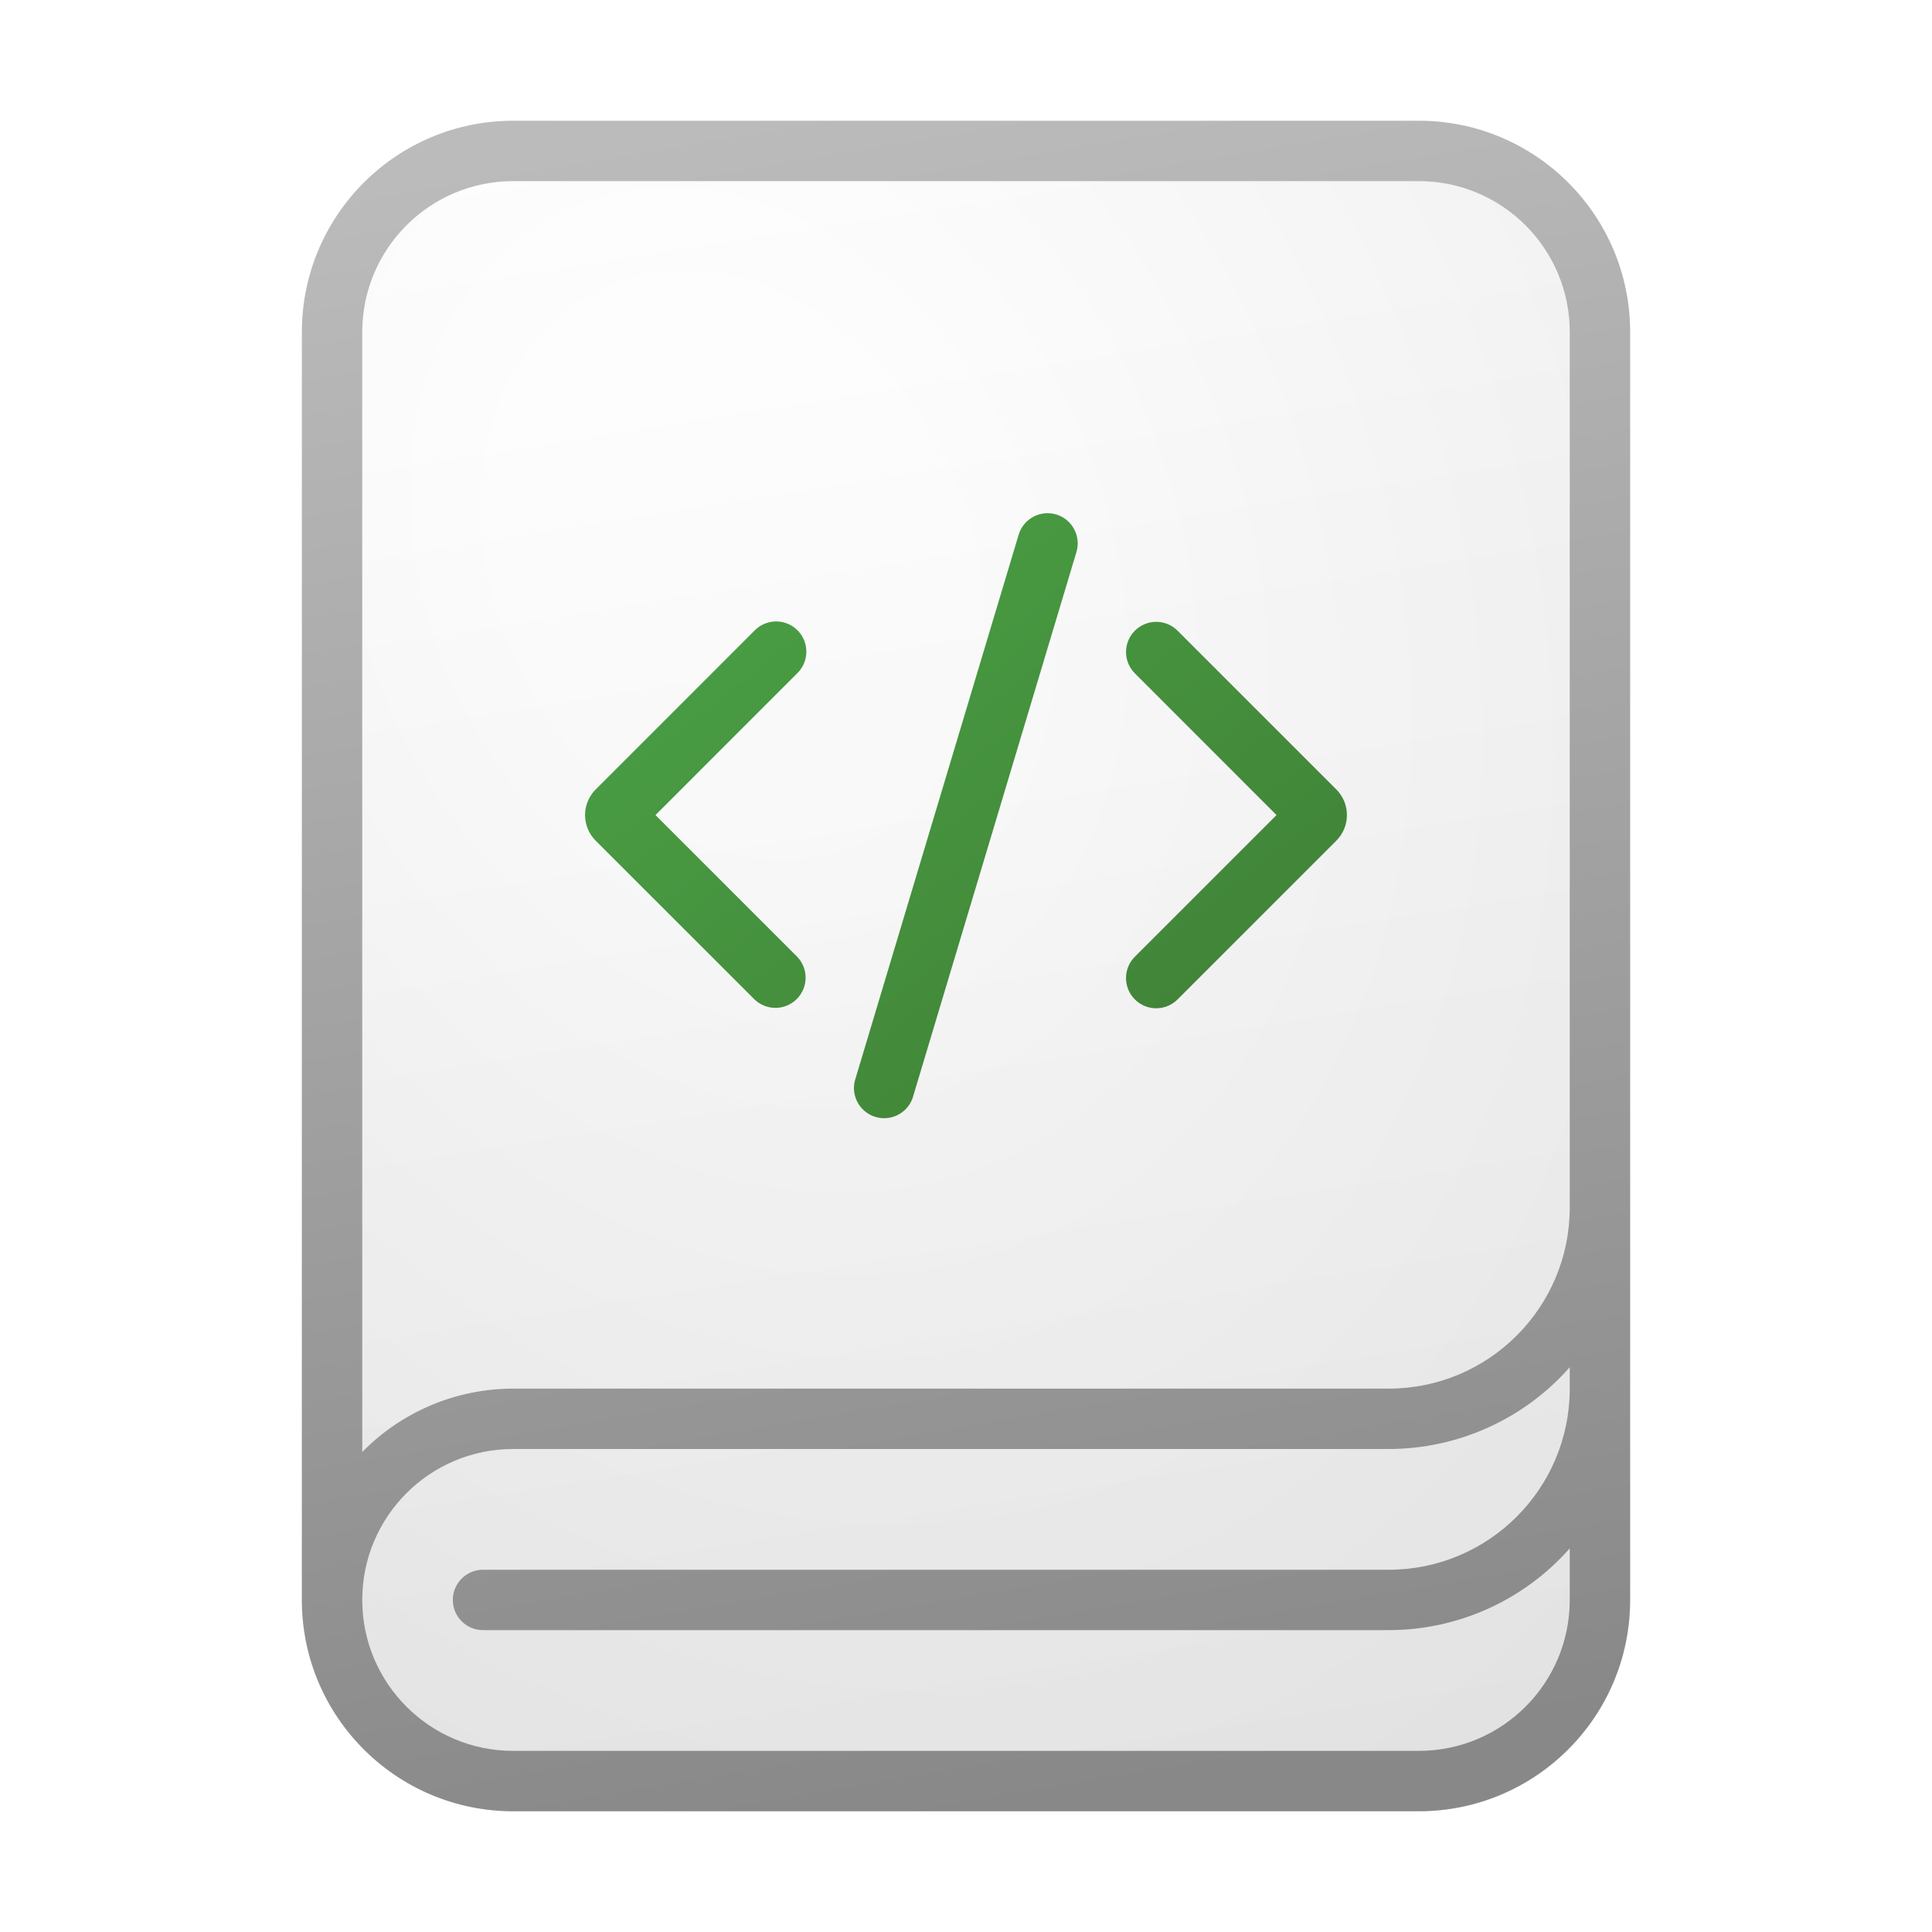
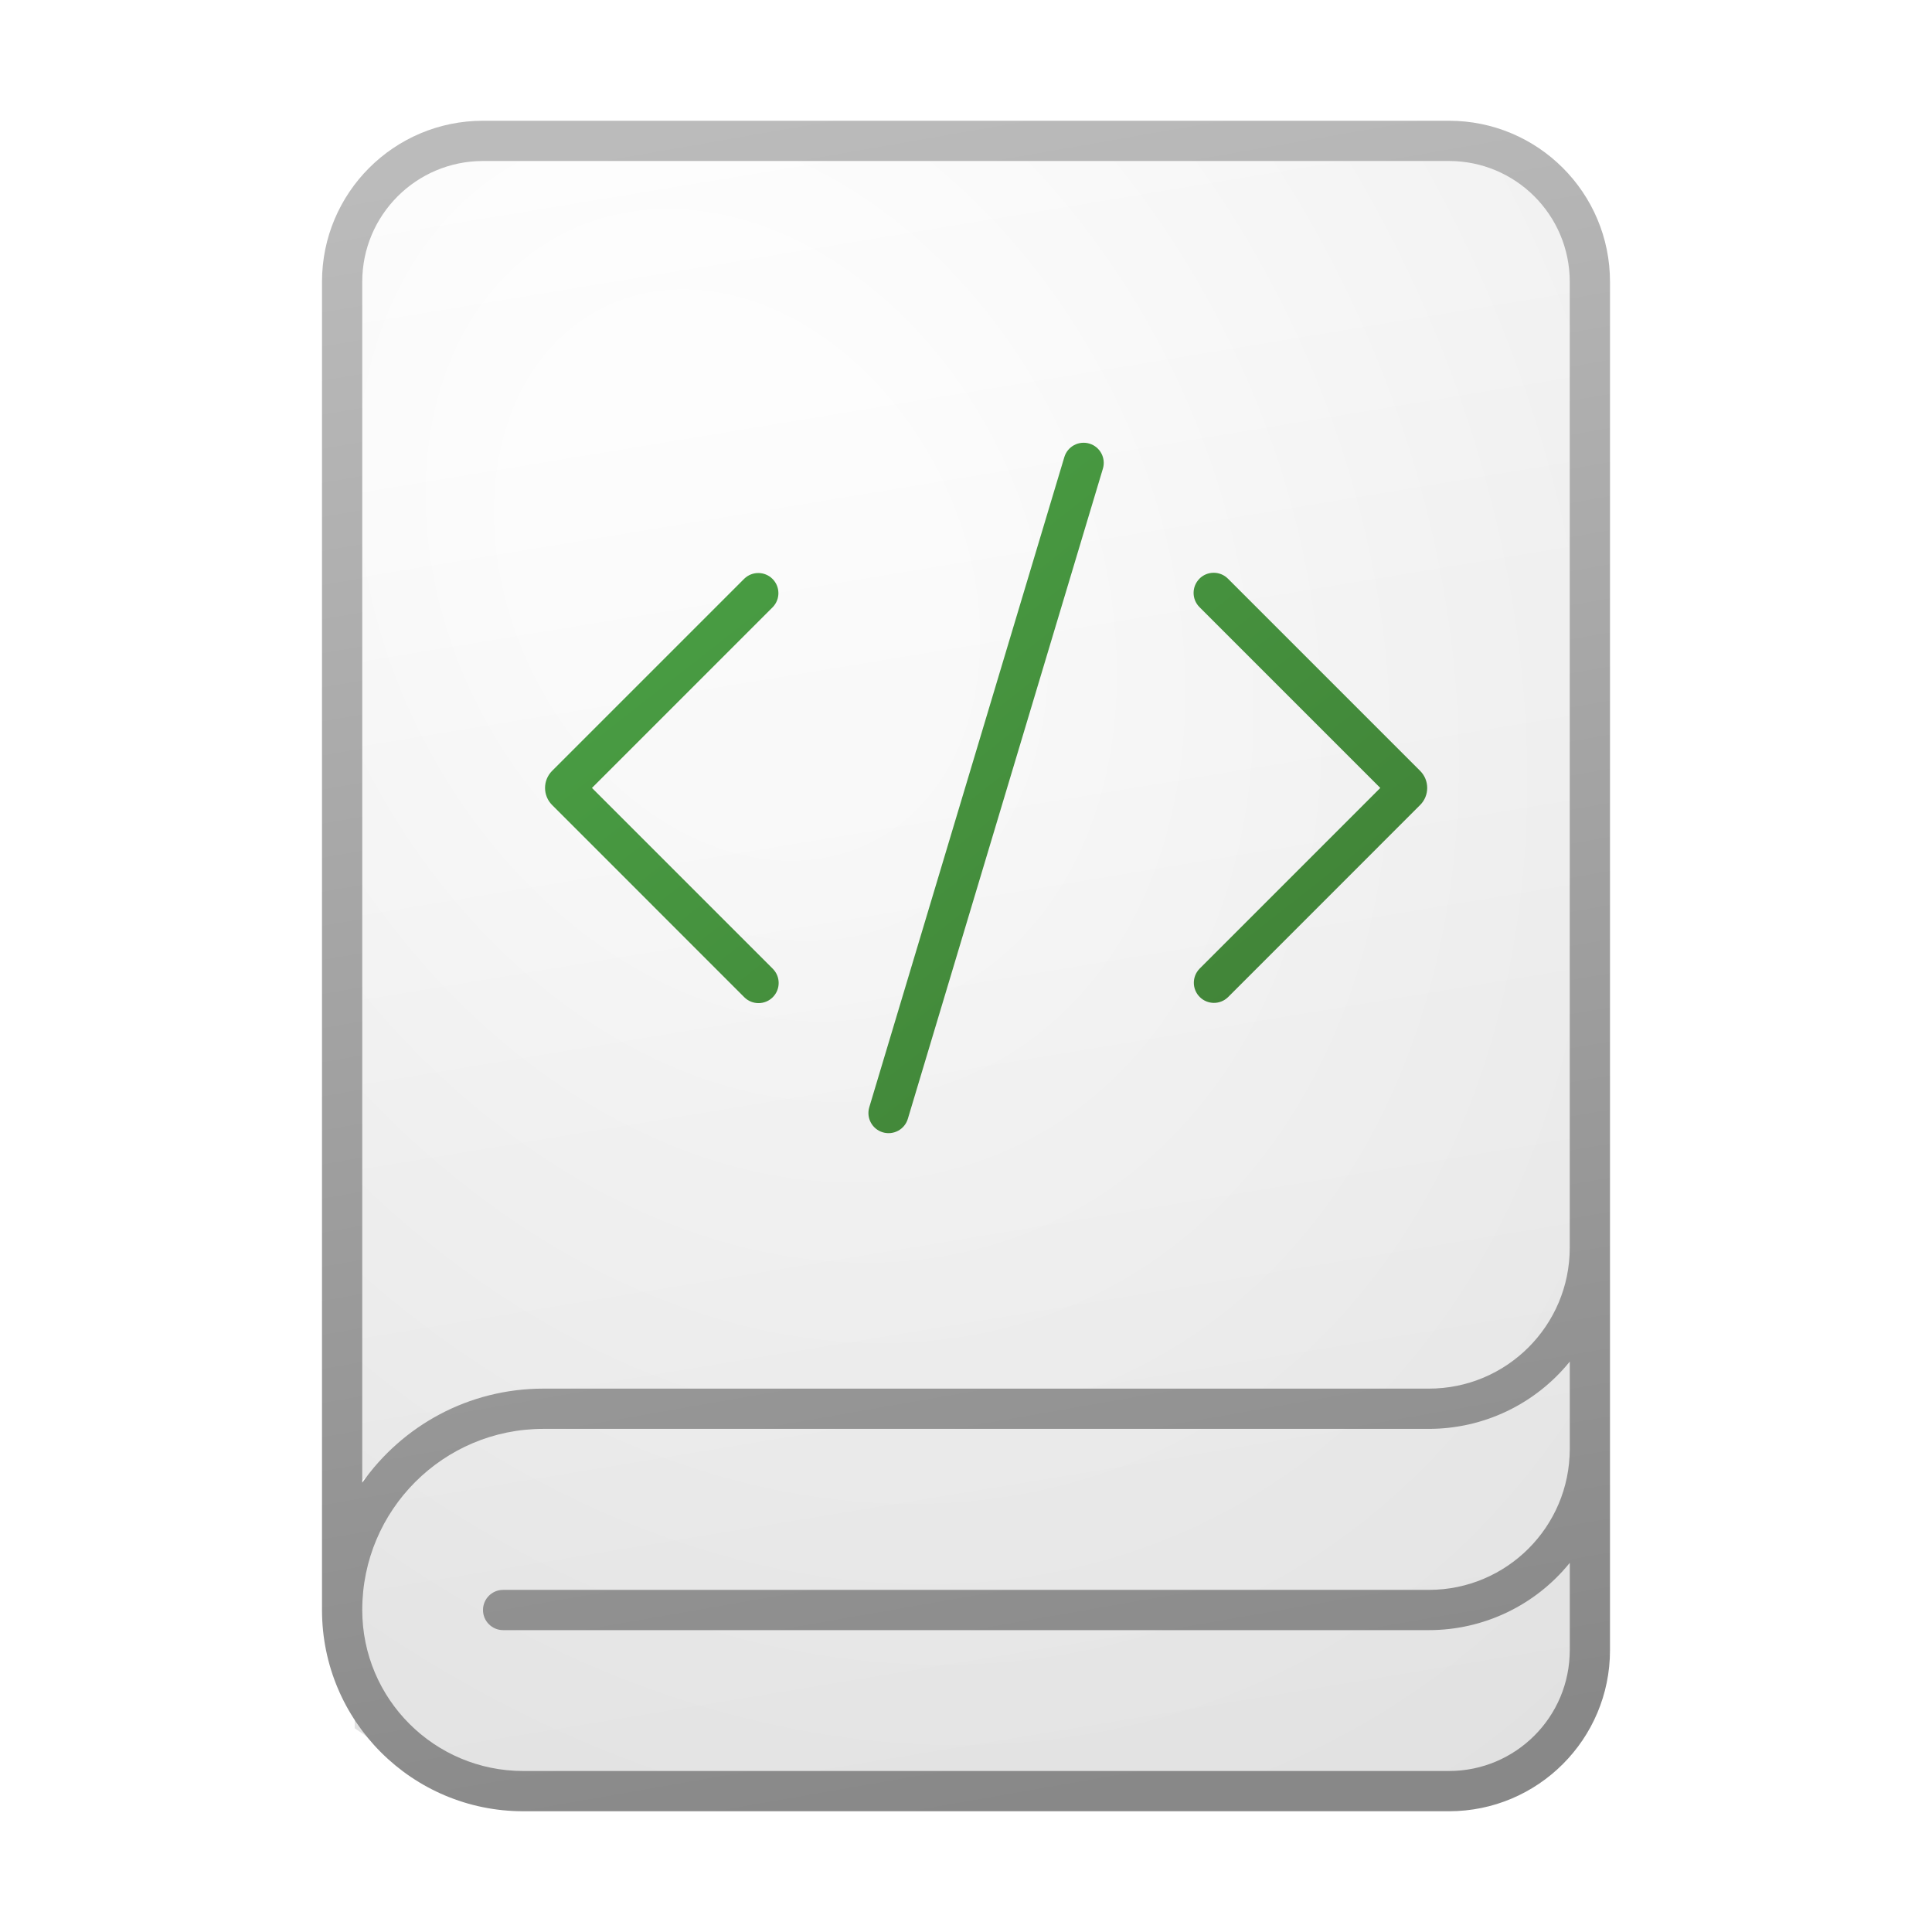
- <svg xmlns="http://www.w3.org/2000/svg" width="32" height="32" fill="currentColor">
-   <path fill="url(#i22b11d-a)" d="M5 5.5A3.5 3.5 0 0 1 8.5 2h15A3.5 3.5 0 0 1 27 5.5v21a3.5 3.5 0 0 1-3.5 3.5h-15A3.5 3.5 0 0 1 5 26.5z" />
-   <path fill="url(#i22b11d-b)" fill-opacity=".2" d="M5 5.5A3.5 3.5 0 0 1 8.5 2h15A3.5 3.5 0 0 1 27 5.5v21a3.5 3.5 0 0 1-3.5 3.5h-15A3.5 3.5 0 0 1 5 26.5z" />
-   <path fill="url(#i22b11d-c)" d="M17.494 8.521a.5.5 0 0 1 .335.623l-2.7 9a.5.5 0 1 1-.957-.287l2.7-9a.5.5 0 0 1 .622-.336" />
-   <path fill="url(#i22b11d-d)" d="M18.797 10.446a.5.5 0 0 1 .707 0l2.63 2.63a.6.6 0 0 1 0 .848l-2.63 2.63a.5.5 0 0 1-.707-.708l2.346-2.346-2.346-2.347a.5.5 0 0 1 0-.707" />
-   <path fill="url(#i22b11d-e)" d="M12.496 10.446a.5.5 0 1 1 .707.707L10.857 13.5l2.346 2.346a.5.5 0 0 1-.707.707l-2.63-2.629a.6.6 0 0 1 0-.848z" />
-   <path fill="url(#i22b11d-f)" fill-rule="evenodd" d="M5 26.5v-21A3.5 3.5 0 0 1 8.5 2h15A3.5 3.5 0 0 1 27 5.5v21a3.5 3.5 0 0 1-3.5 3.5h-15A3.5 3.5 0 0 1 5 26.5M8.5 3h15A2.5 2.5 0 0 1 26 5.5V20a3 3 0 0 1-3 3H8.5A3.5 3.5 0 0 0 6 24.05V5.5A2.5 2.5 0 0 1 8.5 3M26 25.646v.854a2.5 2.5 0 0 1-2.5 2.5h-15a2.5 2.5 0 0 1 0-5H23a4 4 0 0 0 3-1.354V23a3 3 0 0 1-3 3H8a.5.5 0 0 0 0 1h15a4 4 0 0 0 3-1.354" clip-rule="evenodd" />
+ <svg xmlns="http://www.w3.org/2000/svg" width="48" height="48" fill="currentColor">
+   <path fill="url(#i3303d9-a)" fill-rule="evenodd" d="M12 3.552h24c1.657 0 3.394 1.155 3.394 2.862V31.57c0 1.046-.653 2.076-1.54 2.717L39 33.812v9.125l-1.313 1.5H11l-2.188-1.5V37.25l1.97-1.744c-.904.486-1.753 1.198-2.315 1.789V9.229c0-2.56 1.048-5.677 3.533-5.677" clip-rule="evenodd" />
+   <path fill="url(#i3303d9-b)" fill-opacity=".2" fill-rule="evenodd" d="M12 3.552h24c1.657 0 3.394 1.155 3.394 2.862V31.57c0 1.046-.653 2.076-1.54 2.717L39 33.812v9.125l-1.313 1.5H11l-2.188-1.5V37.25l1.97-1.744c-.904.486-1.753 1.198-2.315 1.789V9.229c0-2.56 1.048-5.677 3.533-5.677" clip-rule="evenodd" />
+   <path fill="url(#i3303d9-c)" fill-rule="evenodd" d="M8 40a5 5 0 0 0 5 5h23a4 4 0 0 0 4-4V7a4 4 0 0 0-4-4H12a4 4 0 0 0-4 4zm4-36h24a3 3 0 0 1 3 3v24a3.5 3.5 0 0 1-3.5 3.5h-22c-1.86 0-3.505.923-4.5 2.337V7a3 3 0 0 1 3-3M9 40a4 4 0 0 0 4 4h23a3 3 0 0 0 3-3v-2.171a4.5 4.5 0 0 1-3.5 1.671h-23a.5.5 0 0 1 0-1h23A3.5 3.5 0 0 0 39 36v-2.171a4.5 4.5 0 0 1-3.5 1.671h-22A4.5 4.5 0 0 0 9 40" clip-rule="evenodd" />
+   <path fill="url(#i3303d9-d)" d="M27.066 11.021a.5.5 0 0 1 .335.623l-4.846 16.153a.5.5 0 1 1-.958-.288l4.846-16.152a.5.5 0 0 1 .623-.336" />
+   <path fill="url(#i3303d9-e)" d="M29.8 14.377a.5.5 0 0 1 .708 0l4.775 4.775a.6.6 0 0 1 0 .848l-4.775 4.776a.5.5 0 0 1-.707-.707l4.492-4.493-4.492-4.492a.5.5 0 0 1 0-.707Z" />
+   <path fill="url(#i3303d9-f)" d="M18.492 14.377a.5.5 0 0 1 .707.707l-4.492 4.492 4.492 4.492a.5.5 0 0 1-.707.708L13.717 20a.6.6 0 0 1 0-.848z" />
  <defs>
-     <linearGradient id="i22b11d-a" x1="11.111" x2="15.576" y1="2" y2="30.067" gradientUnits="userSpaceOnUse">
+     <linearGradient id="i3303d9-a" x1="17.058" x2="23.817" y1="3.552" y2="44.456" gradientUnits="userSpaceOnUse">
      <stop stop-color="#fff" />
      <stop offset="1" stop-color="#EBEBEB" />
    </linearGradient>
-     <linearGradient id="i22b11d-c" x1="9.691" x2="19.427" y1="8.5" y2="20.784" gradientUnits="userSpaceOnUse">
+     <linearGradient id="i3303d9-c" x1="18.333" x2="25.663" y1="3" y2="44.884" gradientUnits="userSpaceOnUse">
+       <stop stop-color="#BBB" />
+       <stop offset="1" stop-color="#888" />
+     </linearGradient>
+     <linearGradient id="i3303d9-d" x1="13.541" x2="30.192" y1="11" y2="32.275" gradientUnits="userSpaceOnUse">
      <stop stop-color="#4BA446" />
      <stop offset="1" stop-color="#3F7D35" />
    </linearGradient>
-     <linearGradient id="i22b11d-d" x1="9.691" x2="19.427" y1="8.5" y2="20.784" gradientUnits="userSpaceOnUse">
+     <linearGradient id="i3303d9-e" x1="13.541" x2="30.192" y1="11" y2="32.275" gradientUnits="userSpaceOnUse">
      <stop stop-color="#4BA446" />
      <stop offset="1" stop-color="#3F7D35" />
    </linearGradient>
-     <linearGradient id="i22b11d-e" x1="9.691" x2="19.427" y1="8.5" y2="20.784" gradientUnits="userSpaceOnUse">
+     <linearGradient id="i3303d9-f" x1="13.541" x2="30.192" y1="11" y2="32.275" gradientUnits="userSpaceOnUse">
      <stop stop-color="#4BA446" />
      <stop offset="1" stop-color="#3F7D35" />
    </linearGradient>
-     <linearGradient id="i22b11d-f" x1="12.104" x2="16.851" y1="2" y2="29.972" gradientUnits="userSpaceOnUse">
-       <stop stop-color="#BBB" />
-       <stop offset="1" stop-color="#888" />
-     </linearGradient>
-     <radialGradient id="i22b11d-b" cx="0" cy="0" r="1" gradientTransform="matrix(11.61113 22.16669 -17.08352 8.94852 12.028 9.292)" gradientUnits="userSpaceOnUse">
+     <radialGradient id="i3303d9-b" cx="0" cy="0" r="1" gradientTransform="matrix(16.32278 32.36778 -24.40008 12.30474 18.346 14.2)" gradientUnits="userSpaceOnUse">
      <stop offset=".177" stop-color="#fff" />
      <stop offset="1" stop-color="#B8B8B8" />
    </radialGradient>
  </defs>
</svg>
